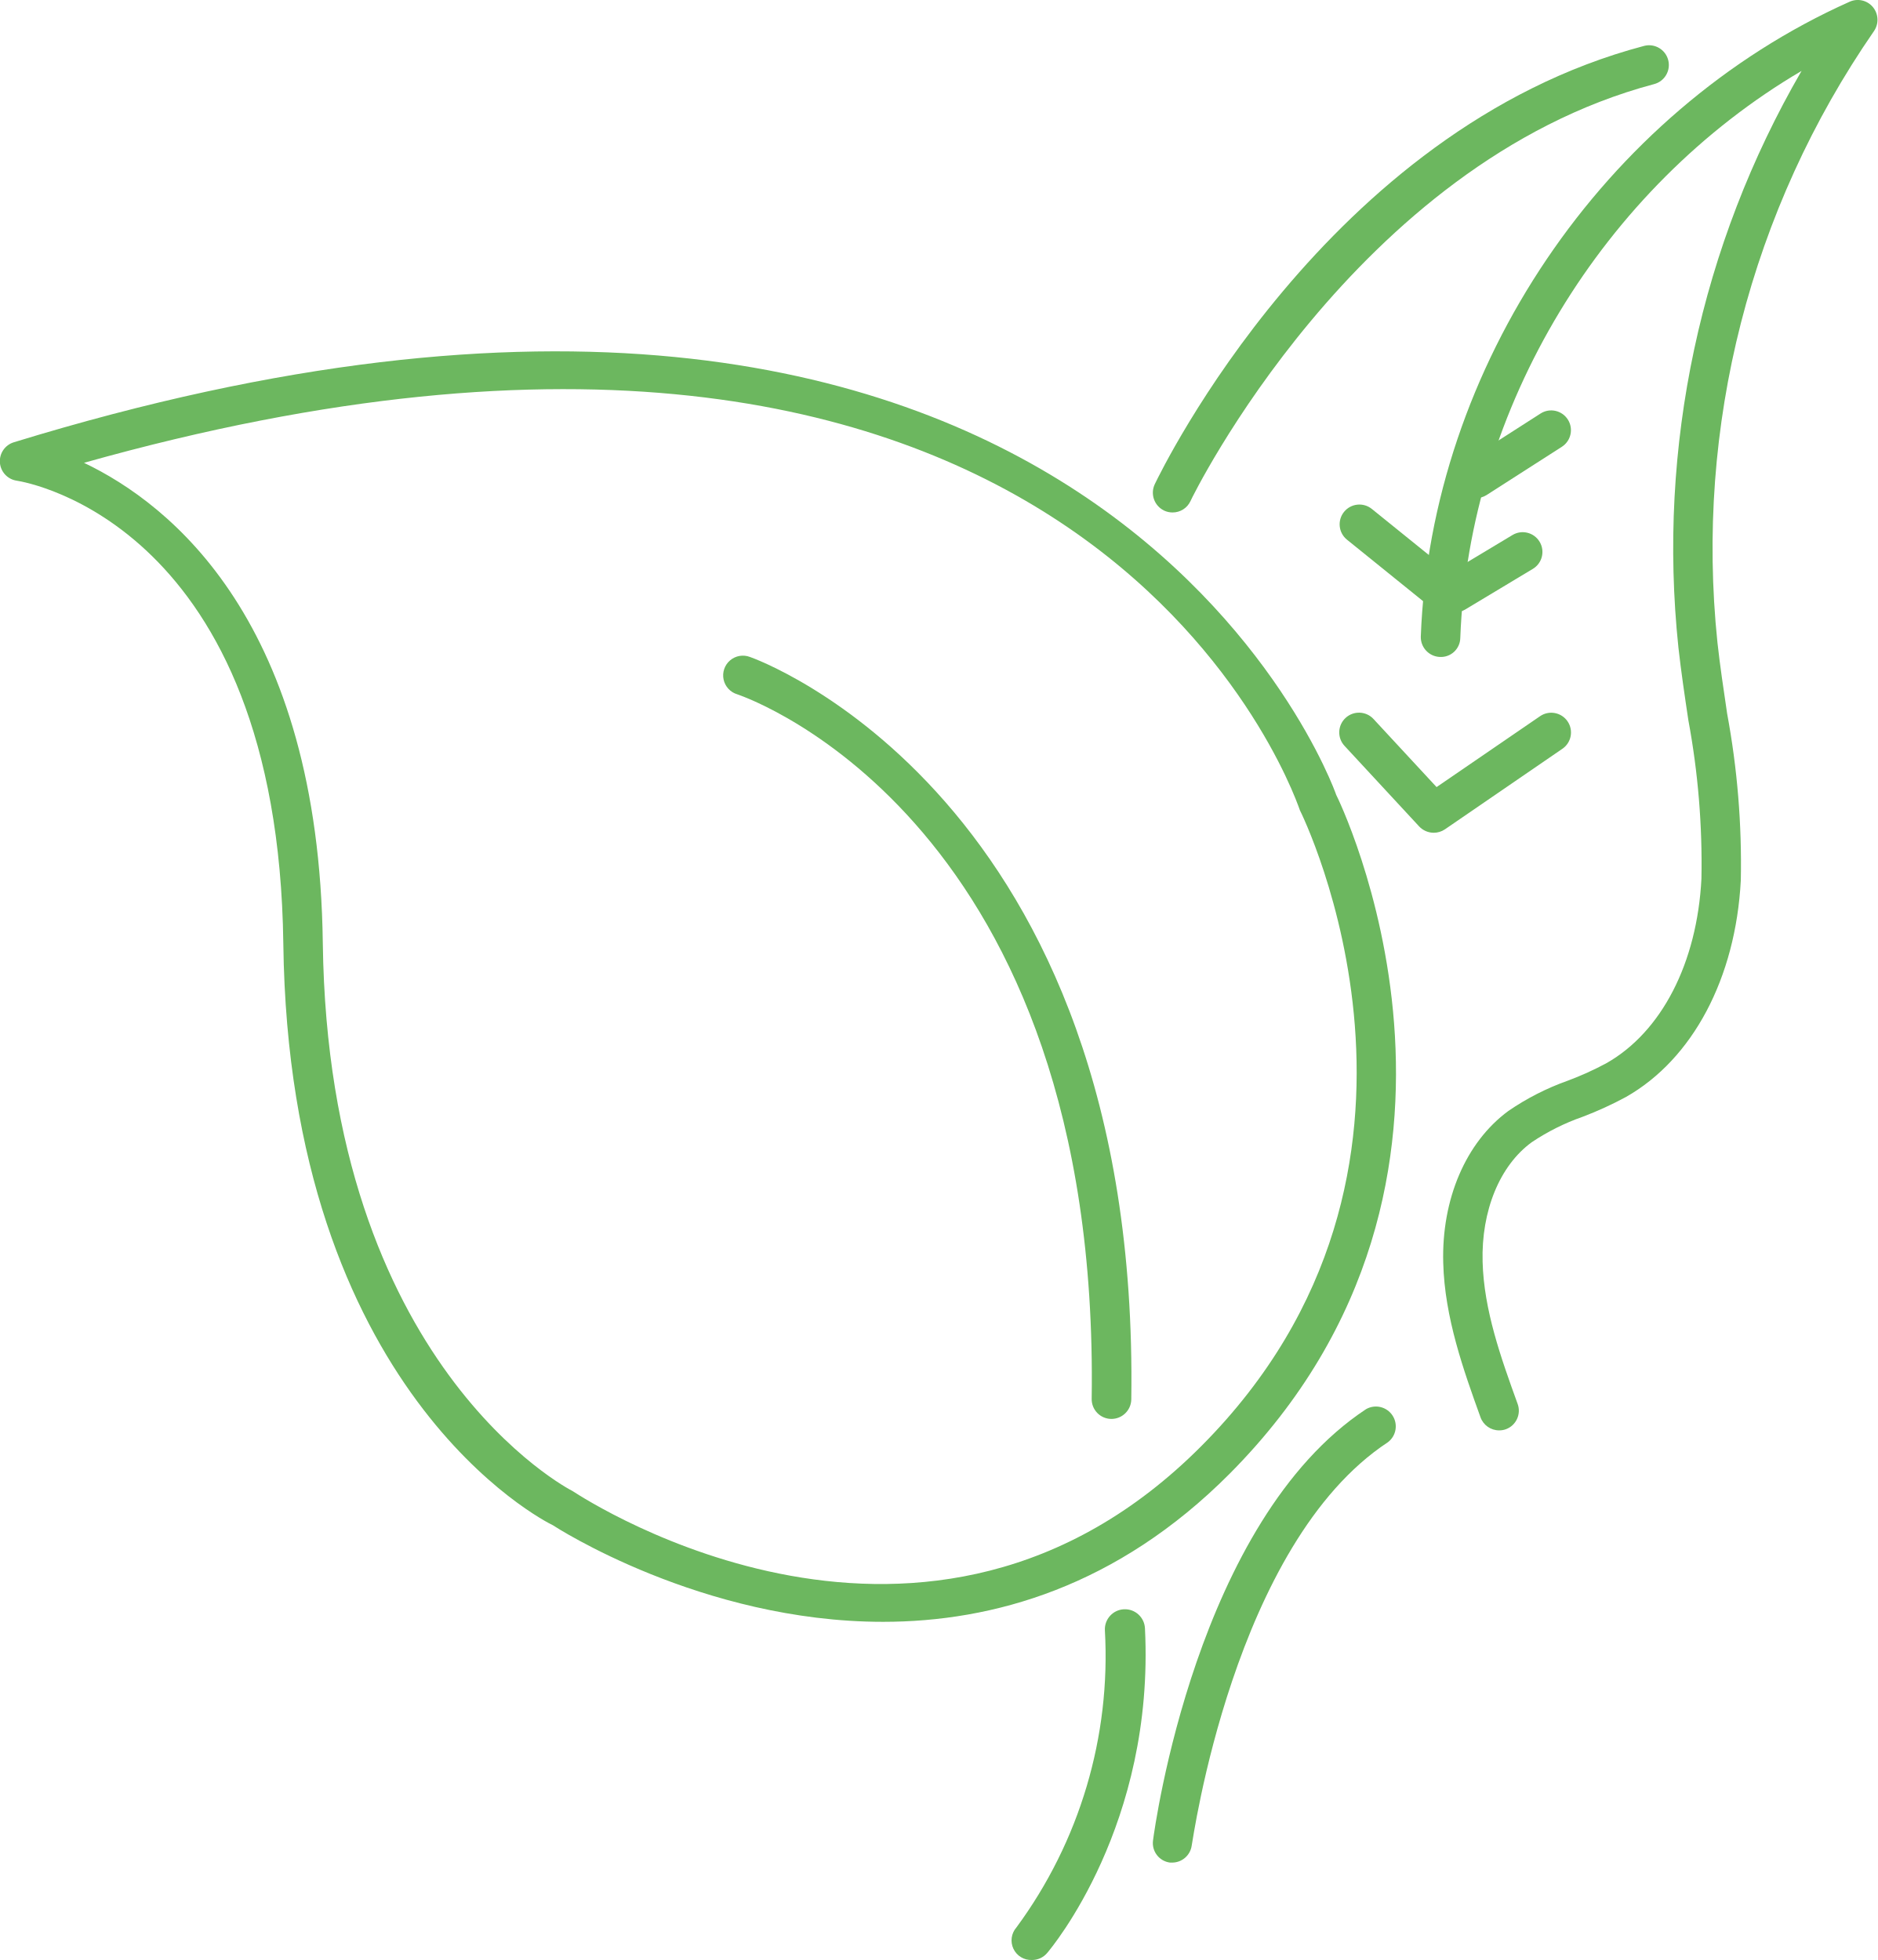
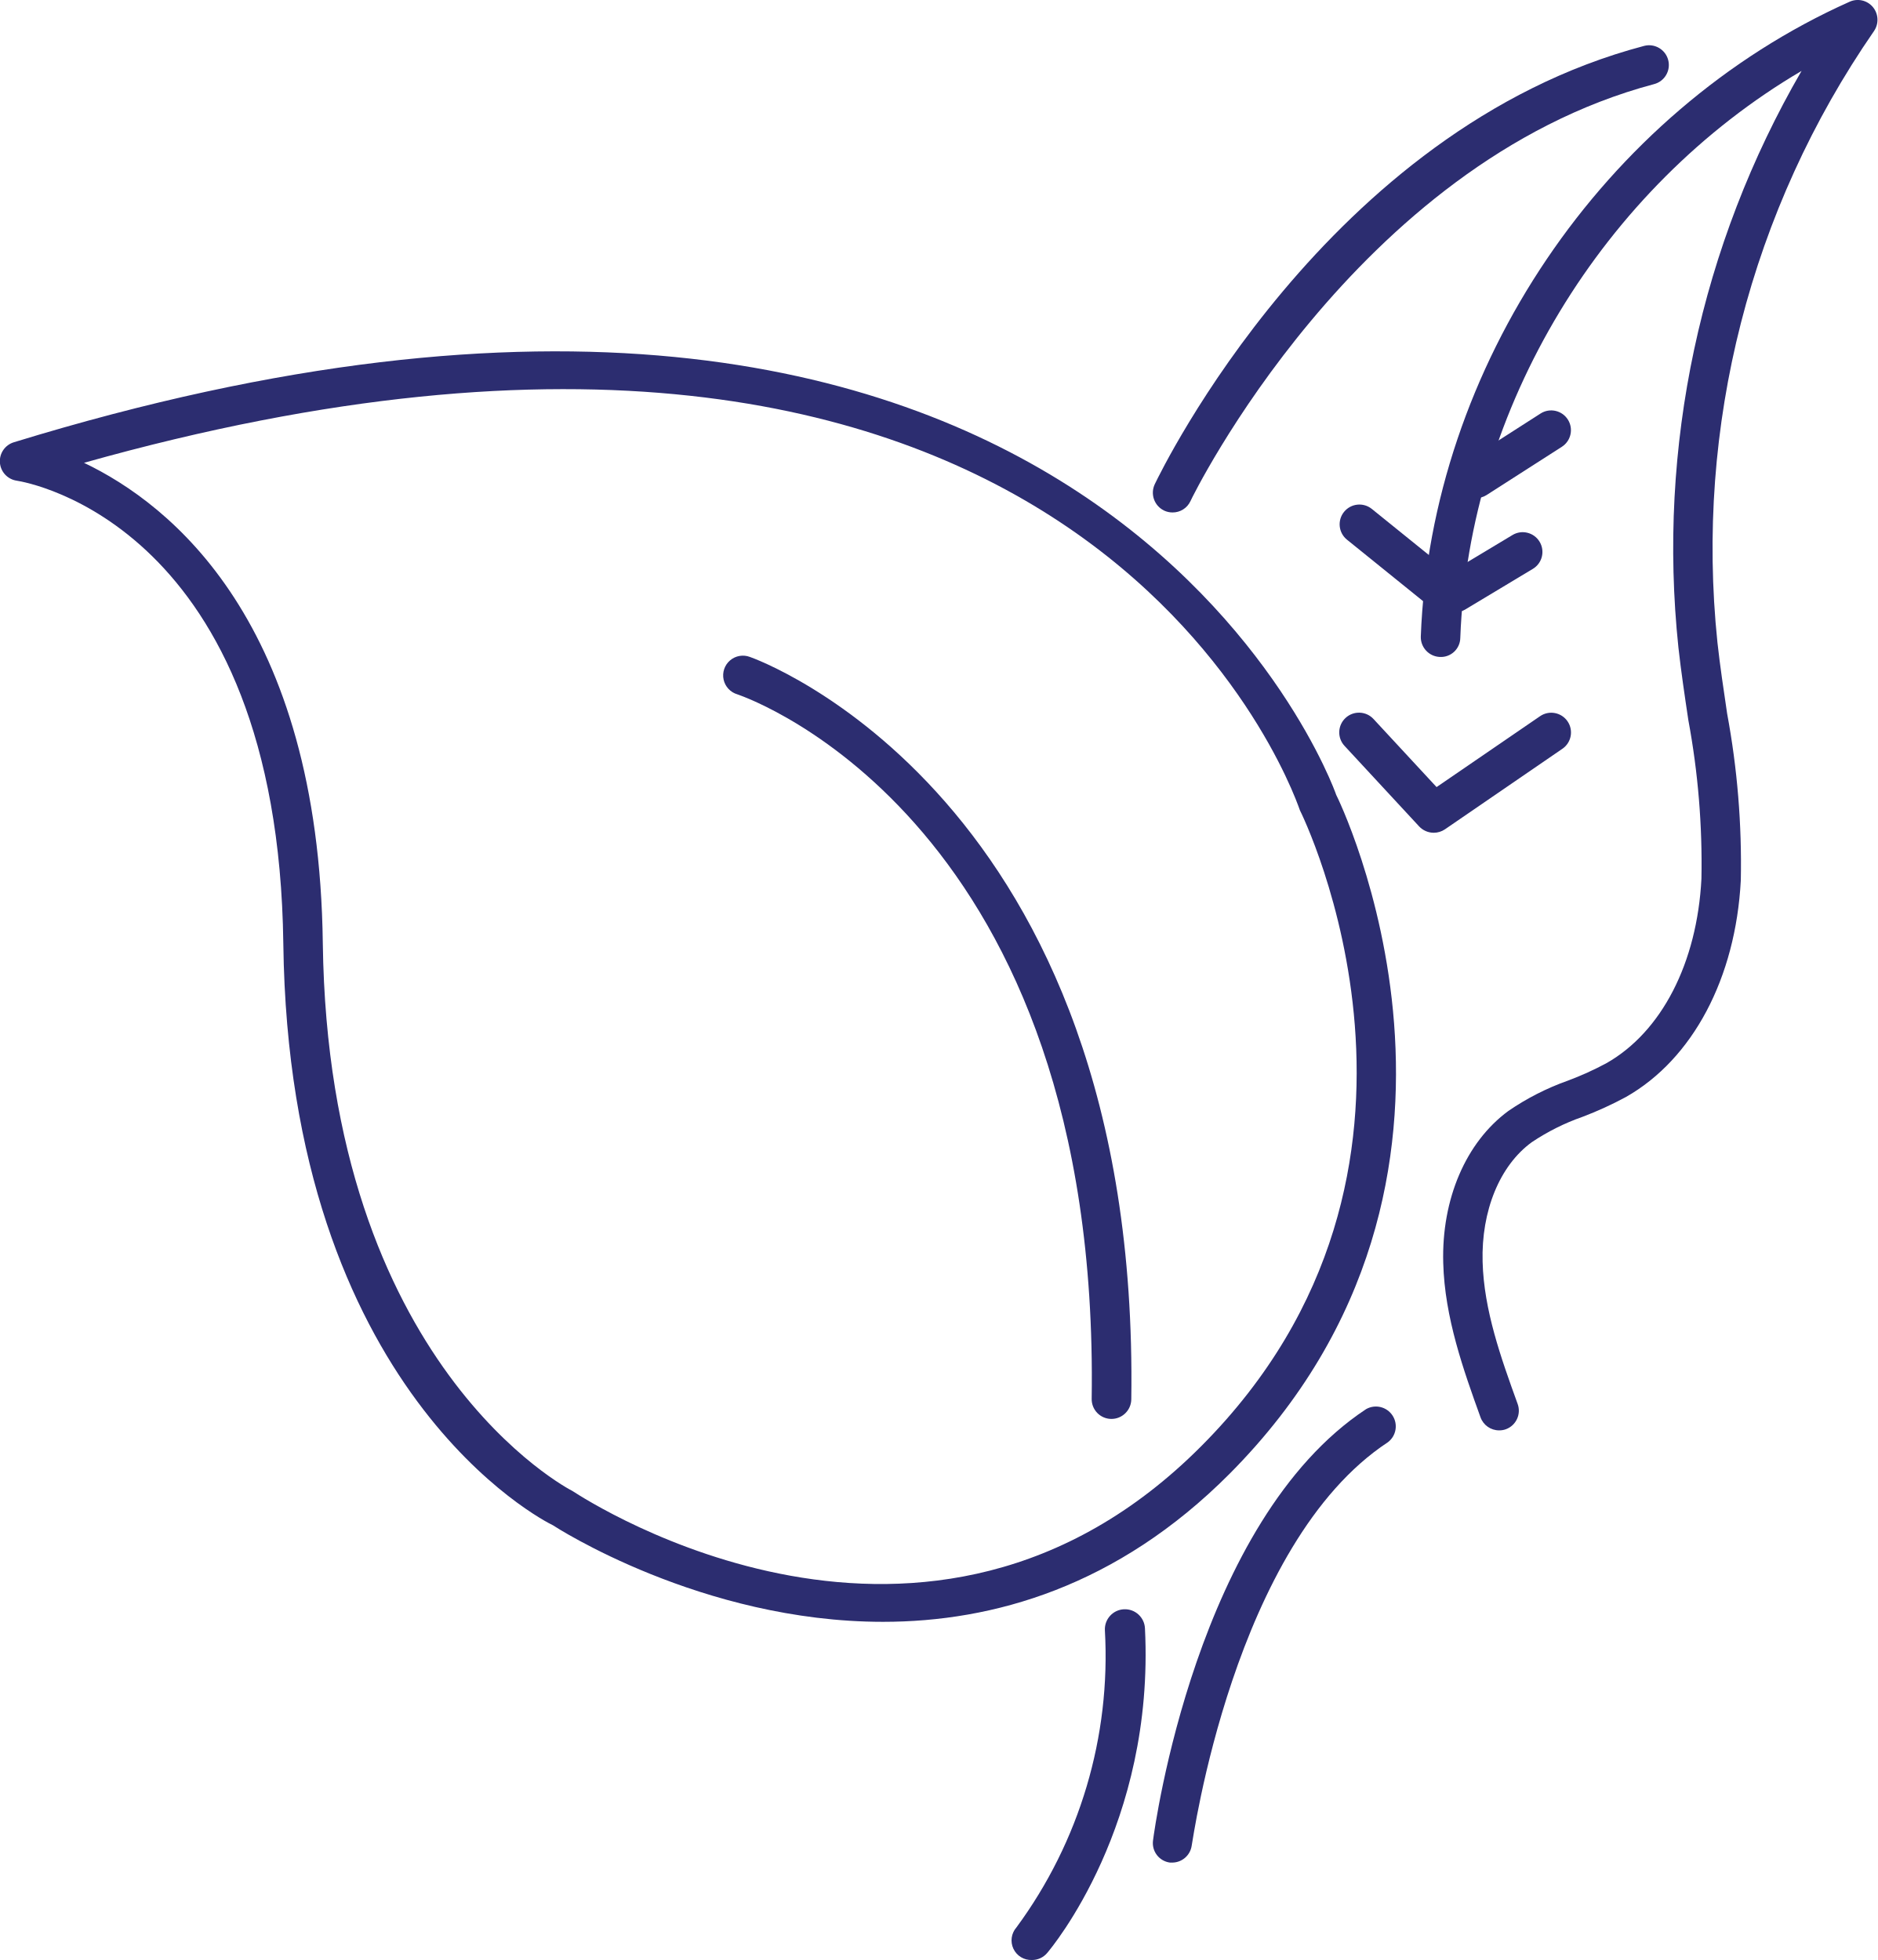
<svg xmlns="http://www.w3.org/2000/svg" viewBox="0 0 160.69 167.79">
-   <path d="M75.58,138.84c-15.55,0-28.06-8.14-28.26-8.27-.73-.34-22.58-11.4-23.07-49.78C23.79,45,2.35,41.29,1.43,41.15a1.69,1.69,0,0,1-.24-3.29c92.18-28.29,113,29.6,113.18,30.19.07.1,16.18,32.68-9.13,58.12C95.62,135.83,85,138.84,75.58,138.84ZM7.19,39.62c7.42,3.54,20.09,13.61,20.44,41.13.47,36.16,21.16,46.79,21.37,46.89,1.42.92,30.39,19.71,53.84-3.86,23.61-23.72,8.58-54.12,8.42-54.42C110.41,66.91,91.84,15.81,7.19,39.62Z" fill="#6cb75f" />
-   <path d="M95.11,121.47h0a1.69,1.69,0,0,1-1.67-1.72c.73-49.15-29.06-59.88-30.33-60.31a1.69,1.69,0,1,1,1.08-3.2c.33.11,33.4,11.83,32.64,63.56A1.7,1.7,0,0,1,95.11,121.47Z" fill="#6cb75f" />
-   <path d="M88.32,167.79A1.68,1.68,0,0,1,87,165a39.16,39.16,0,0,0,7.57-25.44A1.69,1.69,0,0,1,98,139.4c.84,16.79-8,27.36-8.38,27.8A1.68,1.68,0,0,1,88.32,167.79Z" fill="#6cb75f" />
-   <path d="M128.31,122.45a1.69,1.69,0,0,1-1.59-1.12c-1.44-4-3.07-8.53-3.19-13.22-.15-5.46,1.94-10.33,5.57-13a21.94,21.94,0,0,1,5.1-2.6,26.5,26.5,0,0,0,3.31-1.5c4.71-2.68,7.75-8.57,8.12-15.78a67.28,67.28,0,0,0-1.12-13.58c-.31-2.07-.62-4.15-.85-6.22A81.4,81.4,0,0,1,154.2,6.07c-17,10-28.47,28.79-29.21,48.54a1.66,1.66,0,0,1-1.75,1.63,1.7,1.7,0,0,1-1.63-1.75c.87-23.08,15.62-44.92,36.7-54.34a1.69,1.69,0,0,1,2,.46,1.71,1.71,0,0,1,.09,2.05A77.86,77.86,0,0,0,147,55c.22,2,.53,4.06.83,6.09A70.3,70.3,0,0,1,149,75.37c-.44,8.36-4.11,15.29-9.83,18.54a30.82,30.82,0,0,1-3.72,1.7,19.14,19.14,0,0,0-4.34,2.17c-2.75,2-4.33,5.88-4.21,10.24.11,4.14,1.57,8.22,3,12.17a1.69,1.69,0,0,1-1,2.16A1.63,1.63,0,0,1,128.31,122.45Z" fill="#6cb75f" />
-   <path d="M100.36,43.87a1.68,1.68,0,0,1-.72-.16,1.7,1.7,0,0,1-.8-2.26c.59-1.23,14.73-30.35,41.88-37.52a1.69,1.69,0,1,1,.86,3.27C116,14,102,42.62,101.89,42.91A1.68,1.68,0,0,1,100.36,43.87Z" fill="#6cb75f" />
-   <path d="M126.33,42.64a1.69,1.69,0,0,1-.91-3.11l6.44-4.13a1.69,1.69,0,1,1,1.82,2.85l-6.44,4.13A1.68,1.68,0,0,1,126.33,42.64Z" fill="#6cb75f" />
-   <path d="M122.71,71.29a1.72,1.72,0,0,1-1.24-.54l-6.39-6.9a1.69,1.69,0,1,1,2.48-2.3l5.4,5.83,8.86-6.07a1.69,1.69,0,0,1,1.91,2.79L123.67,71A1.7,1.7,0,0,1,122.71,71.29Z" fill="#6cb75f" />
-   <path d="M124.55,52.42a1.69,1.69,0,0,1-.88-3.14l5.79-3.48a1.69,1.69,0,0,1,1.74,2.9l-5.79,3.48A1.7,1.7,0,0,1,124.55,52.42Z" fill="#6cb75f" />
-   <path d="M123.58,52.42a1.64,1.64,0,0,1-1.06-.38l-7.23-5.84a1.69,1.69,0,0,1,2.13-2.63l7.23,5.84a1.69,1.69,0,0,1-1.07,3Z" fill="#6cb75f" />
-   <path d="M100.37,159.45l-.23,0a1.68,1.68,0,0,1-1.45-1.89c.14-1.11,3.73-27.35,18.24-36.93a1.7,1.7,0,0,1,1.87,2.83C105.57,132.16,102.08,157.72,102,158A1.69,1.69,0,0,1,100.37,159.45Z" fill="#6cb75f" />
+   <path d="M75.58,138.84c-15.55,0-28.06-8.14-28.26-8.27-.73-.34-22.58-11.4-23.07-49.78C23.79,45,2.35,41.29,1.43,41.15a1.69,1.69,0,0,1-.24-3.29c92.18-28.29,113,29.6,113.18,30.19.07.1,16.18,32.68-9.13,58.12C95.62,135.83,85,138.84,75.58,138.84ZM7.19,39.62c7.42,3.54,20.09,13.61,20.44,41.13.47,36.16,21.16,46.79,21.37,46.89,1.42.92,30.39,19.71,53.84-3.86,23.61-23.72,8.58-54.12,8.42-54.42C110.41,66.91,91.84,15.81,7.19,39.62Z" fill="#2c2d70" />
+   <path d="M95.11,121.47h0a1.69,1.69,0,0,1-1.67-1.72c.73-49.15-29.06-59.88-30.33-60.31a1.69,1.69,0,1,1,1.08-3.2c.33.11,33.4,11.83,32.64,63.56A1.7,1.7,0,0,1,95.11,121.47Z" fill="#2c2d70" />
+   <path d="M88.32,167.79A1.68,1.68,0,0,1,87,165a39.16,39.16,0,0,0,7.57-25.44A1.69,1.69,0,0,1,98,139.4c.84,16.79-8,27.36-8.38,27.8A1.68,1.68,0,0,1,88.32,167.79Z" fill="#2c2d70" />
+   <path d="M128.31,122.45a1.69,1.69,0,0,1-1.59-1.12c-1.44-4-3.07-8.53-3.19-13.22-.15-5.46,1.94-10.33,5.57-13a21.94,21.94,0,0,1,5.1-2.6,26.5,26.5,0,0,0,3.31-1.5c4.71-2.68,7.75-8.57,8.12-15.78a67.28,67.28,0,0,0-1.12-13.58c-.31-2.07-.62-4.15-.85-6.22A81.4,81.4,0,0,1,154.2,6.07c-17,10-28.47,28.79-29.21,48.54a1.66,1.66,0,0,1-1.75,1.63,1.7,1.7,0,0,1-1.63-1.75c.87-23.08,15.62-44.92,36.7-54.34a1.69,1.69,0,0,1,2,.46,1.71,1.71,0,0,1,.09,2.05A77.86,77.86,0,0,0,147,55c.22,2,.53,4.06.83,6.09A70.3,70.3,0,0,1,149,75.37c-.44,8.36-4.11,15.29-9.83,18.54a30.82,30.82,0,0,1-3.72,1.7,19.14,19.14,0,0,0-4.34,2.17c-2.75,2-4.33,5.88-4.21,10.24.11,4.14,1.57,8.22,3,12.17a1.69,1.69,0,0,1-1,2.16A1.63,1.63,0,0,1,128.31,122.45Z" fill="#2c2d70" />
+   <path d="M100.36,43.87a1.68,1.68,0,0,1-.72-.16,1.7,1.7,0,0,1-.8-2.26c.59-1.23,14.73-30.35,41.88-37.52a1.69,1.69,0,1,1,.86,3.27C116,14,102,42.62,101.89,42.91A1.68,1.68,0,0,1,100.36,43.87Z" fill="#2c2d70" />
+   <path d="M126.33,42.64a1.69,1.69,0,0,1-.91-3.11l6.44-4.13a1.69,1.69,0,1,1,1.82,2.85l-6.44,4.13A1.68,1.68,0,0,1,126.33,42.64Z" fill="#2c2d70" />
+   <path d="M122.71,71.29a1.72,1.72,0,0,1-1.24-.54l-6.39-6.9a1.69,1.69,0,1,1,2.48-2.3l5.4,5.83,8.86-6.07a1.69,1.69,0,0,1,1.91,2.79L123.67,71A1.7,1.7,0,0,1,122.71,71.29Z" fill="#2c2d70" />
+   <path d="M124.55,52.42a1.69,1.69,0,0,1-.88-3.14l5.79-3.48a1.69,1.69,0,0,1,1.74,2.9l-5.79,3.48A1.7,1.7,0,0,1,124.55,52.42Z" fill="#2c2d70" />
+   <path d="M123.58,52.42a1.64,1.64,0,0,1-1.06-.38l-7.23-5.84a1.69,1.69,0,0,1,2.13-2.63l7.23,5.84a1.69,1.69,0,0,1-1.07,3Z" fill="#2c2d70" />
+   <path d="M100.37,159.45l-.23,0a1.68,1.68,0,0,1-1.45-1.89c.14-1.11,3.73-27.35,18.24-36.93a1.7,1.7,0,0,1,1.87,2.83C105.57,132.16,102.08,157.72,102,158A1.69,1.69,0,0,1,100.37,159.45Z" fill="#2c2d70" />
</svg>
